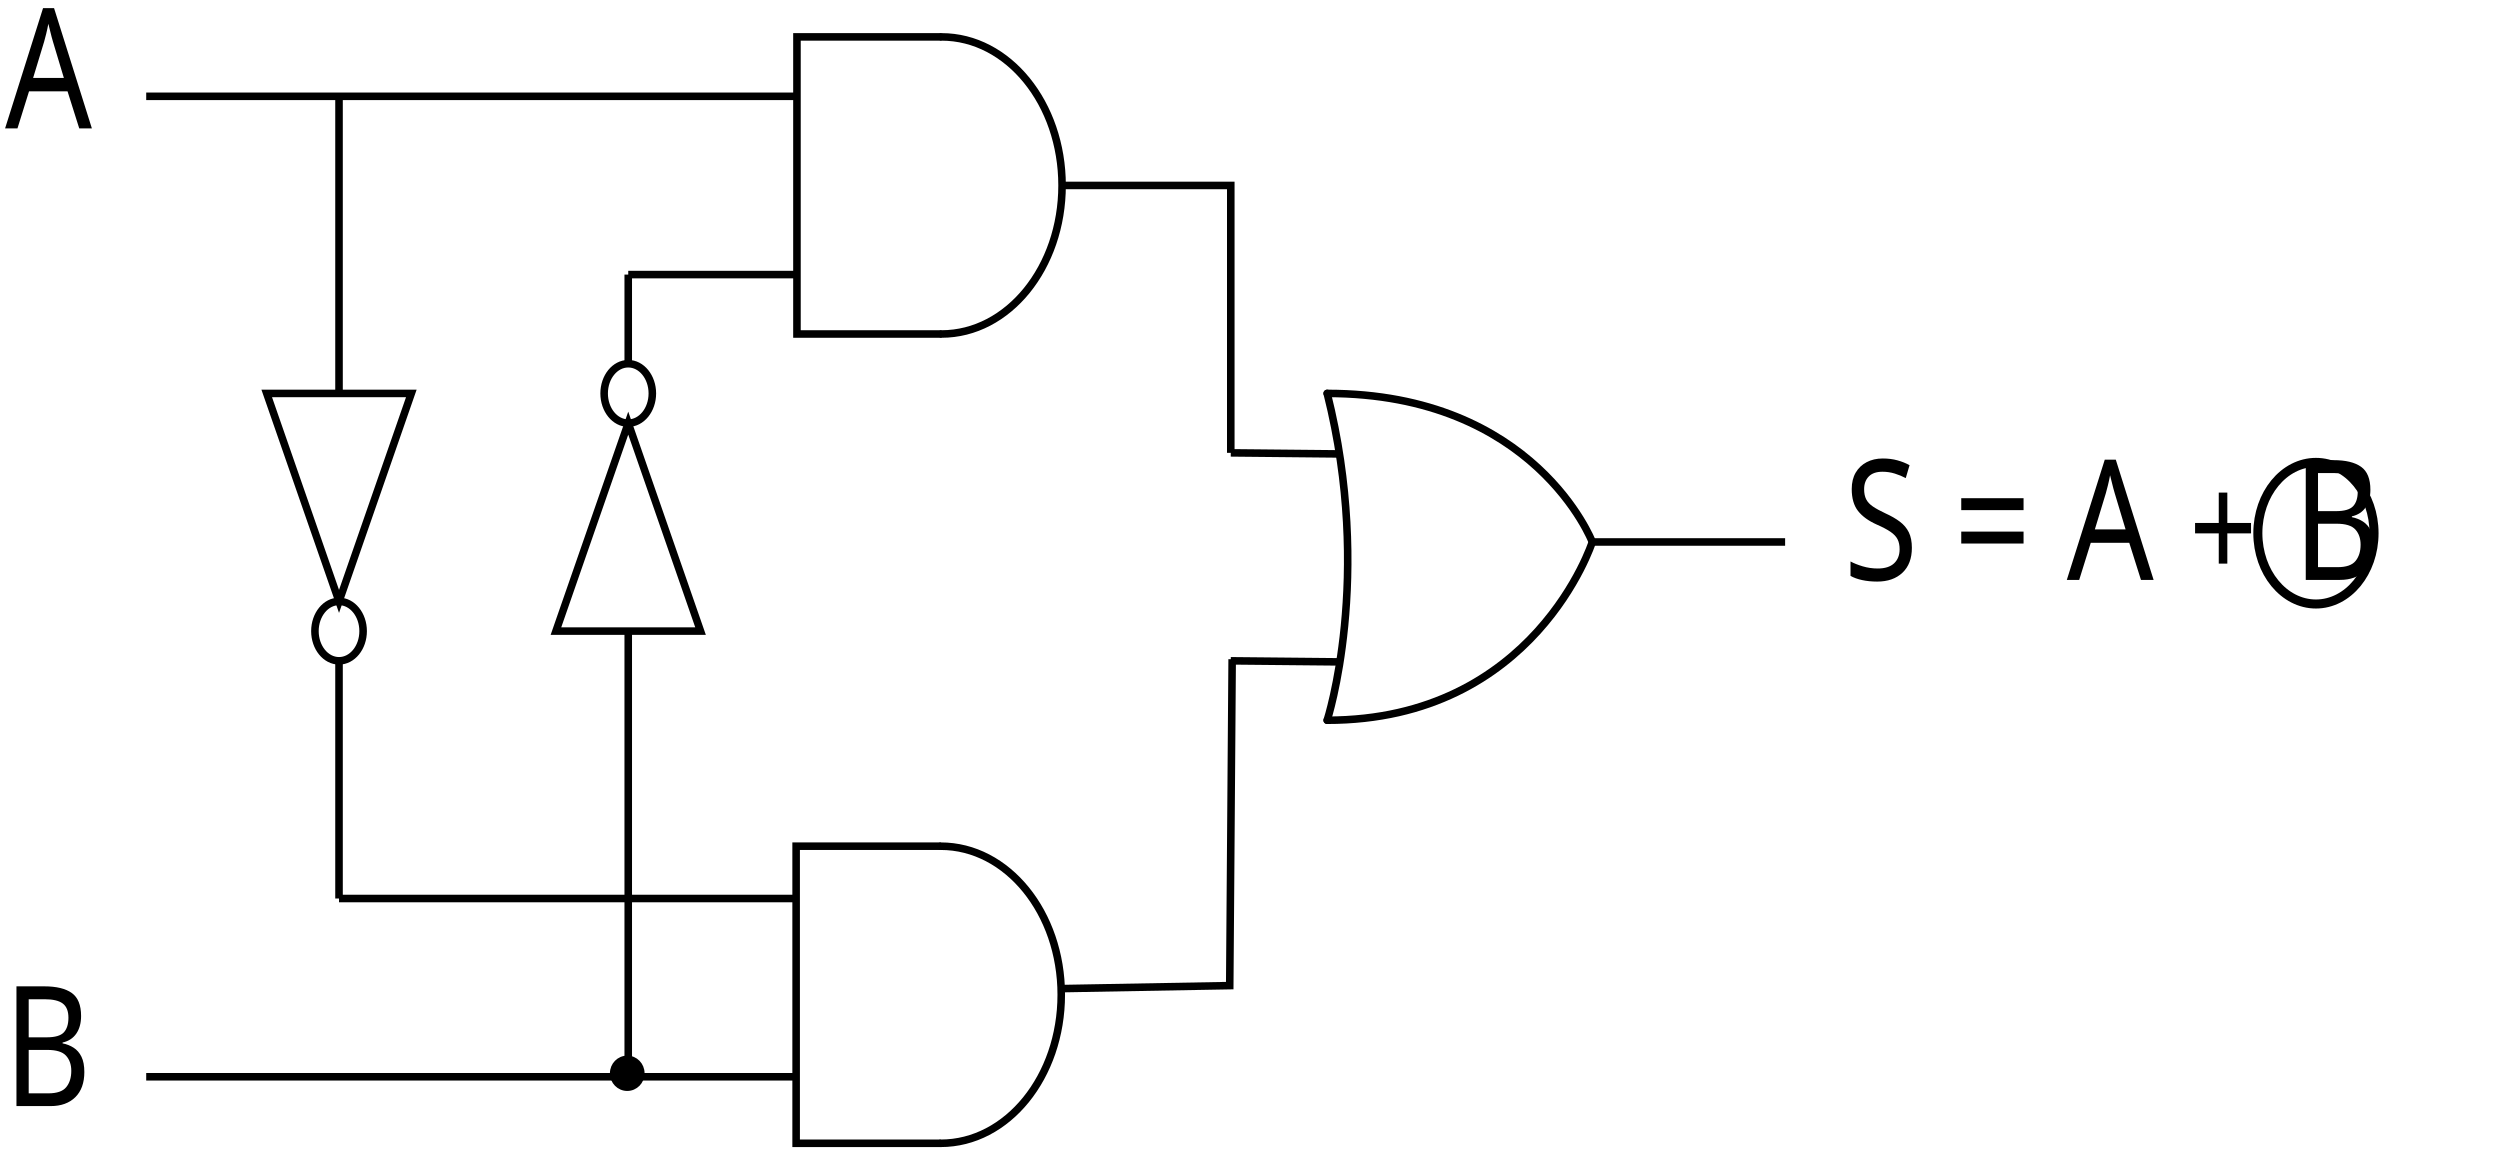
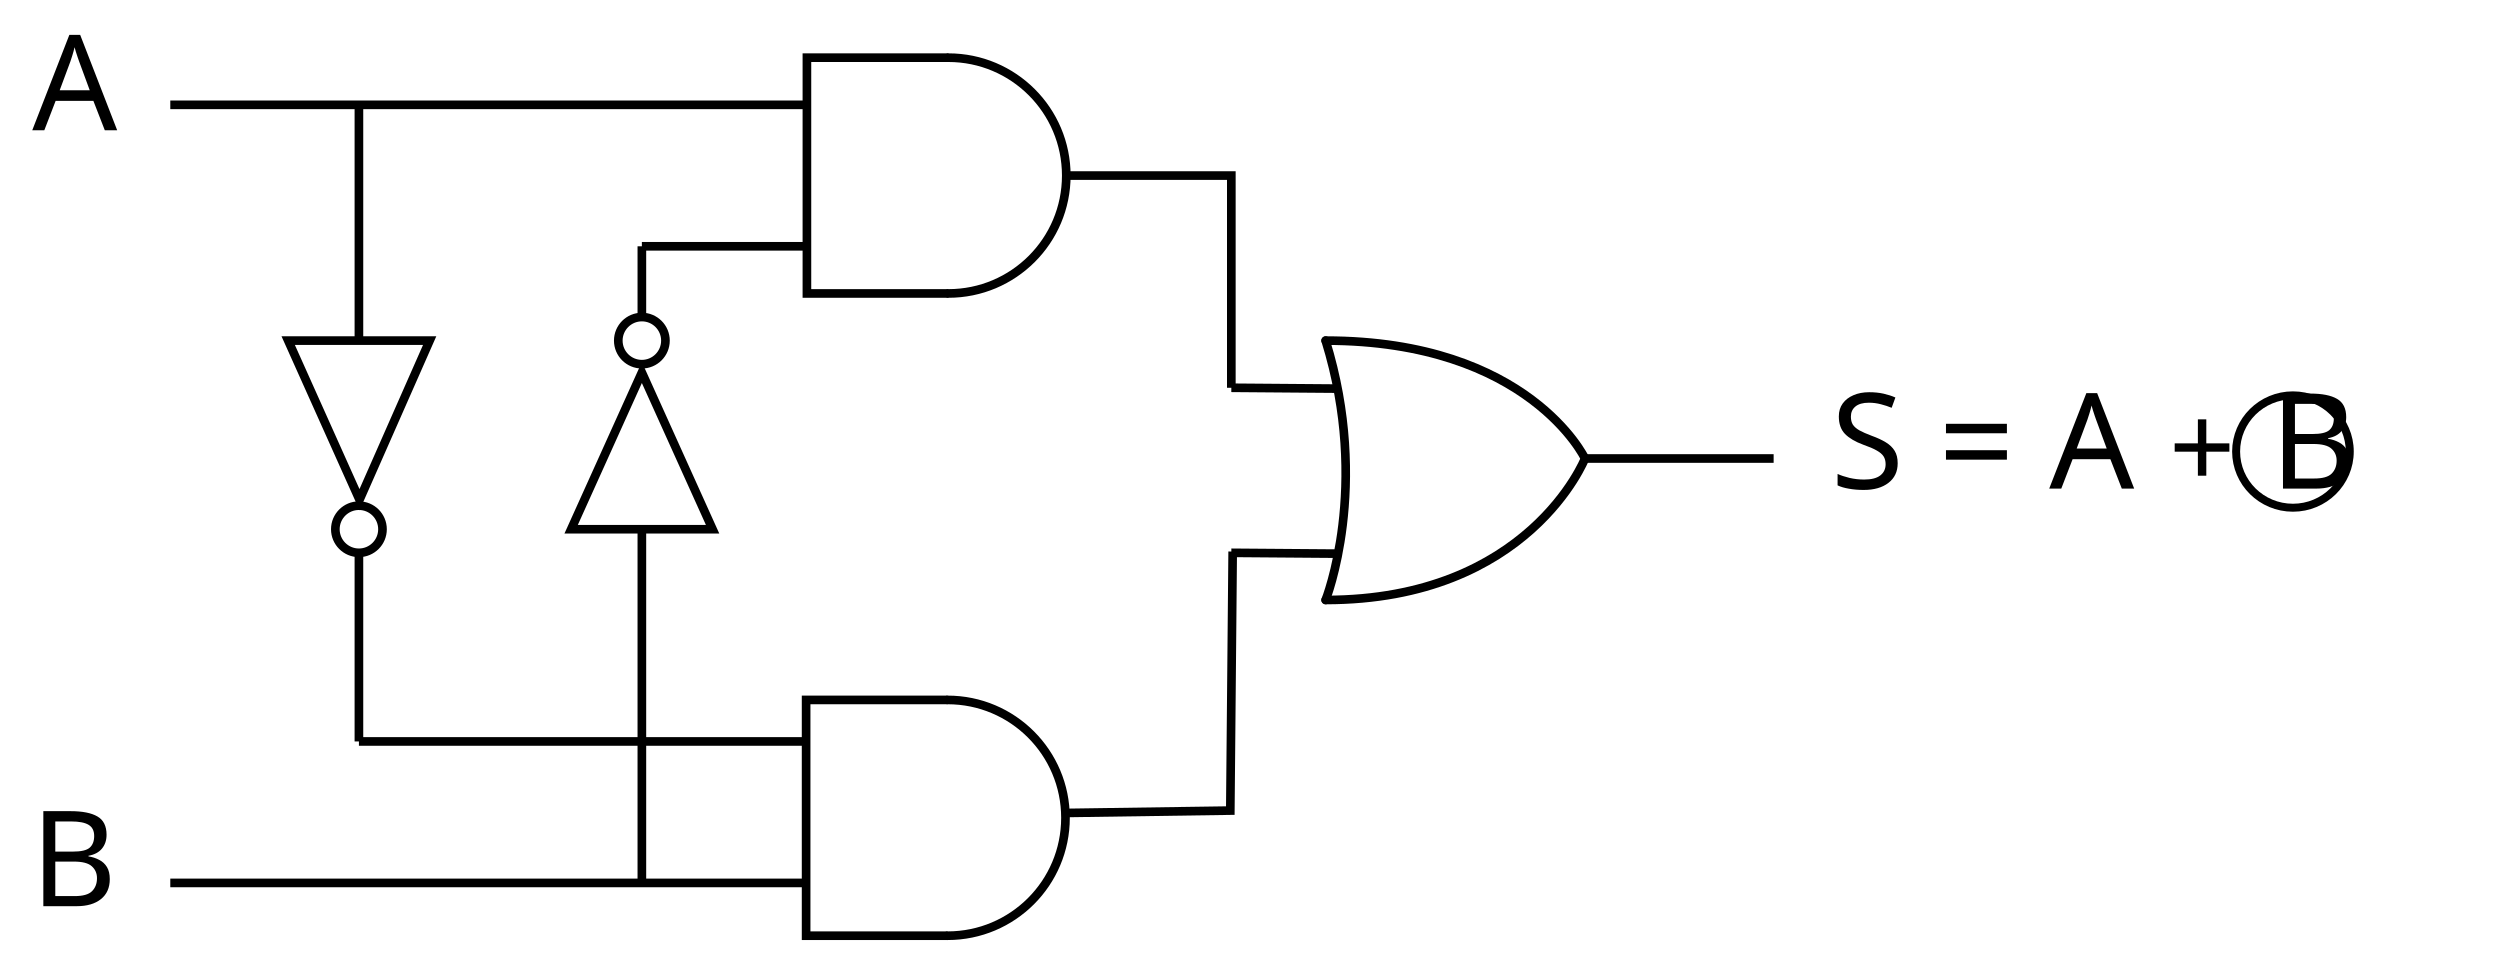
- <svg xmlns="http://www.w3.org/2000/svg" width="2032.159" height="937.414" id="svg2" version="1.1">
+ <svg xmlns="http://www.w3.org/2000/svg" width="375.691" height="146.116" id="svg2" version="1.1">
  <defs id="defs4" />
-   <g id="layer1" transform="translate(1449.432,303.6665)">
+   <g id="layer1" transform="translate(-98.42501,-441.3335)">
    <flowRoot xml:space="preserve" id="flowRoot4015" style="font-style:normal;font-weight:normal;font-size:13px;line-height:125%;font-family:Sans;letter-spacing:0px;word-spacing:0px;fill:#000000;fill-opacity:1;stroke:none" transform="translate(189.3819,437.4134)">
      <flowRegion id="flowRegion4017">
        <rect id="rect4019" width="39.286" height="25.714" x="139.821" y="36.904" />
      </flowRegion>
      <flowPara id="flowPara4021" />
    </flowRoot>
-     <path style="fill:none;stroke:#000000;stroke-width:6.139;stroke-linecap:round;stroke-linejoin:miter;stroke-miterlimit:4;stroke-dasharray:none;stroke-opacity:1" d="m -370.61,16.134 c 169.04,0 215.504,120.754 215.504,120.754" id="path10065-7" />
-     <path style="fill:none;stroke:#000000;stroke-width:6.139;stroke-linecap:round;stroke-linejoin:miter;stroke-miterlimit:4;stroke-dasharray:none;stroke-opacity:1" d="m -370.61,281.793 c 169.04,0 215.504,-144.905 215.504,-144.905" id="path10065-9-3" />
-     <path style="fill:none;stroke:#000000;stroke-width:6.139;stroke-linecap:round;stroke-linejoin:miter;stroke-miterlimit:4;stroke-dasharray:none;stroke-opacity:1" d="m -370.61,16.134 c 37.564,149.692 0,265.659 0,265.659" id="path10085-2" />
-     <path style="fill:none;stroke:#000000;stroke-width:6.139;stroke-linecap:butt;stroke-linejoin:miter;stroke-miterlimit:4;stroke-dasharray:none;stroke-opacity:1" d="m -448.976,64.436 86.743,0.861" id="path10374" />
-     <path style="fill:none;stroke:#000000;stroke-width:6.139;stroke-linecap:butt;stroke-linejoin:miter;stroke-miterlimit:4;stroke-dasharray:none;stroke-opacity:1" d="m -448.976,233.492 88.838,0.861" id="path10376" />
-     <path style="fill:none;stroke:#000000;stroke-width:6.139;stroke-linecap:butt;stroke-linejoin:miter;stroke-miterlimit:4;stroke-dasharray:none;stroke-opacity:1" d="m -153.624,136.888 155.248,8e-5" id="path10378" />
-     <path style="fill:none;stroke:#000000;stroke-width:6.139;stroke-linecap:butt;stroke-linejoin:miter;stroke-miterlimit:4;stroke-dasharray:none;stroke-opacity:1" d="m -1330.584,-225.374 528.965,9e-5" id="path10374-1" />
-     <path style="fill:none;stroke:#000000;stroke-width:6.139;stroke-linecap:butt;stroke-linejoin:miter;stroke-miterlimit:4;stroke-dasharray:none;stroke-opacity:1" d="m -938.758,-80.469 137.139,3.7e-5" id="path10376-4" />
-     <path style="fill:none;stroke:#000000;stroke-width:6.139px;stroke-linecap:butt;stroke-linejoin:miter;stroke-opacity:1" d="m -684.071,-273.676 -117.548,0 0,241.508 117.548,0" id="path4928" />
-     <path style="color:#000000;display:inline;overflow:visible;visibility:visible;fill:none;stroke:#000000;stroke-width:6.139;stroke-linecap:round;stroke-linejoin:miter;stroke-miterlimit:4;stroke-dasharray:none;stroke-dashoffset:0;stroke-opacity:1;marker:none;enable-background:accumulate" id="path4939" d="m -684.071,-273.676 a 97.956,120.754 0 0 1 97.956,120.754 97.956,120.754 0 0 1 -97.956,120.754" />
-     <path style="fill:none;fill-rule:evenodd;stroke:#000000;stroke-width:6.139px;stroke-linecap:butt;stroke-linejoin:miter;stroke-opacity:1" d="m -586.115,-152.922 137.139,0 0,217.358" id="path3523" />
-     <path style="fill:none;stroke:#000000;stroke-width:6.139;stroke-linecap:butt;stroke-linejoin:miter;stroke-miterlimit:4;stroke-dasharray:none;stroke-opacity:1" d="m -1173.853,426.698 372.235,0" id="path10374-1-6" />
-     <path style="fill:none;stroke:#000000;stroke-width:6.139;stroke-linecap:butt;stroke-linejoin:miter;stroke-miterlimit:4;stroke-dasharray:none;stroke-opacity:1" d="m -1330.584,571.603 528.965,0" id="path10376-4-1" />
-     <path style="fill:none;stroke:#000000;stroke-width:6.139px;stroke-linecap:butt;stroke-linejoin:miter;stroke-opacity:1" d="m -684.737,384.169 -117.548,0 0,241.508 117.548,0" id="path4928-7" />
-     <path style="color:#000000;display:inline;overflow:visible;visibility:visible;fill:none;stroke:#000000;stroke-width:6.139;stroke-linecap:round;stroke-linejoin:miter;stroke-miterlimit:4;stroke-dasharray:none;stroke-dashoffset:0;stroke-opacity:1;marker:none;enable-background:accumulate" id="path4939-7" d="m -684.737,384.169 a 97.956,120.754 0 0 1 97.956,120.754 97.956,120.754 0 0 1 -97.956,120.754" />
-     <path style="fill:none;fill-rule:evenodd;stroke:#000000;stroke-width:6.139px;stroke-linecap:butt;stroke-linejoin:miter;stroke-opacity:1" d="m -586.081,499.933 136.253,-2.434 1.975,-265.333" id="path3549" />
-     <ellipse style="color:#000000;display:inline;overflow:visible;visibility:visible;fill:none;fill-opacity:1;fill-rule:nonzero;stroke:#000000;stroke-width:6.139;stroke-linecap:round;stroke-linejoin:miter;stroke-miterlimit:4;stroke-dasharray:none;stroke-dashoffset:0;stroke-opacity:1;marker:none;enable-background:accumulate" id="path3554" cx="-938.758" cy="16.134" rx="19.591" ry="24.151" />
-     <path style="fill:none;fill-rule:evenodd;stroke:#000000;stroke-width:6.139px;stroke-linecap:butt;stroke-linejoin:miter;stroke-opacity:1" d="m -938.758,40.285 -58.774,169.056 117.548,0 z" id="path3556" />
-     <path style="fill:none;fill-rule:evenodd;stroke:#000000;stroke-width:6.139px;stroke-linecap:butt;stroke-linejoin:miter;stroke-opacity:1" d="m -938.758,-8.017 0,-72.453" id="path3558" />
-     <path style="fill:none;fill-rule:evenodd;stroke:#000000;stroke-width:6.139px;stroke-linecap:butt;stroke-linejoin:miter;stroke-opacity:1" d="m -938.758,209.341 0,362.263" id="path3560" />
-     <ellipse style="color:#000000;display:inline;overflow:visible;visibility:visible;fill:none;fill-opacity:1;fill-rule:nonzero;stroke:#000000;stroke-width:6.139;stroke-linecap:round;stroke-linejoin:miter;stroke-miterlimit:4;stroke-dasharray:none;stroke-dashoffset:0;stroke-opacity:1;marker:none;enable-background:accumulate" id="path3554-5" cx="-1173.853" cy="-209.341" transform="scale(1,-1)" rx="19.591" ry="24.151" />
-     <path style="fill:none;fill-rule:evenodd;stroke:#000000;stroke-width:6.139px;stroke-linecap:butt;stroke-linejoin:miter;stroke-opacity:1" d="m -1173.853,185.19 -58.774,-169.056 117.548,0 z" id="path3556-9" />
-     <path style="fill:none;fill-rule:evenodd;stroke:#000000;stroke-width:6.139px;stroke-linecap:butt;stroke-linejoin:miter;stroke-opacity:1" d="m -1173.853,16.134 0,-241.508" id="path3580" />
-     <path style="fill:none;fill-rule:evenodd;stroke:#000000;stroke-width:6.139px;stroke-linecap:butt;stroke-linejoin:miter;stroke-opacity:1" d="m -1173.853,233.492 0,193.207" id="path3582" />
-     <text xml:space="preserve" style="font-style:normal;font-weight:normal;font-size:122.778px;line-height:125%;font-family:Sans;letter-spacing:0px;word-spacing:0px;fill:#000000;fill-opacity:1;stroke:none;stroke-width:1px;stroke-linecap:butt;stroke-linejoin:miter;stroke-opacity:1" x="-1604.691" y="-179.495" id="text3584" transform="scale(0.9006696,1.110285)">
-       <tspan id="tspan3586" x="-1604.691" y="-179.495">A</tspan>
+     <path style="fill:none;stroke:#000000;stroke-width:1.3;stroke-linecap:round;stroke-linejoin:miter;stroke-miterlimit:4;stroke-dasharray:none;stroke-opacity:1" d="m 297.638,492.52 c 30.573,0 38.976,17.717 38.976,17.717" id="path10065-7" />
+     <path style="fill:none;stroke:#000000;stroke-width:1.3;stroke-linecap:round;stroke-linejoin:miter;stroke-miterlimit:4;stroke-dasharray:none;stroke-opacity:1" d="m 297.638,531.496 c 30.573,0 38.976,-21.26 38.976,-21.26" id="path10065-9-3" />
+     <path style="fill:none;stroke:#000000;stroke-width:1.3;stroke-linecap:round;stroke-linejoin:miter;stroke-miterlimit:4;stroke-dasharray:none;stroke-opacity:1" d="m 297.638,492.52 c 6.794,21.962 0,38.976 0,38.976" id="path10085-2" />
+     <path style="fill:none;stroke:#000000;stroke-width:1.3;stroke-linecap:butt;stroke-linejoin:miter;stroke-miterlimit:4;stroke-dasharray:none;stroke-opacity:1" d="m 283.465,499.606 15.688,0.126" id="path10374" />
+     <path style="fill:none;stroke:#000000;stroke-width:1.3;stroke-linecap:butt;stroke-linejoin:miter;stroke-miterlimit:4;stroke-dasharray:none;stroke-opacity:1" d="m 283.465,524.409 16.067,0.126" id="path10376" />
+     <path style="fill:none;stroke:#000000;stroke-width:1.3;stroke-linecap:butt;stroke-linejoin:miter;stroke-miterlimit:4;stroke-dasharray:none;stroke-opacity:1" d="m 336.882,510.236 28.078,10e-6" id="path10378" />
+     <path style="fill:none;stroke:#000000;stroke-width:1.3;stroke-linecap:butt;stroke-linejoin:miter;stroke-miterlimit:4;stroke-dasharray:none;stroke-opacity:1" d="m 124.016,457.087 95.669,1e-5" id="path10374-1" />
+     <path style="fill:none;stroke:#000000;stroke-width:1.3;stroke-linecap:butt;stroke-linejoin:miter;stroke-miterlimit:4;stroke-dasharray:none;stroke-opacity:1" d="m 194.882,478.346 24.803,1e-5" id="path10376-4" />
+     <path style="fill:none;stroke:#000000;stroke-width:1.3;stroke-linecap:butt;stroke-linejoin:miter;stroke-opacity:1;stroke-miterlimit:4;stroke-dasharray:none" d="m 240.945,450 -21.26,0 0,35.433 21.26,0" id="path4928" />
+     <path style="color:#000000;display:inline;overflow:visible;visibility:visible;fill:none;stroke:#000000;stroke-width:1.3;stroke-linecap:round;stroke-linejoin:miter;stroke-miterlimit:4;stroke-dasharray:none;stroke-dashoffset:0;stroke-opacity:1;marker:none;enable-background:accumulate" id="path4939" d="m 240.945,450 a 17.717,17.717 0 0 1 17.717,17.717 17.717,17.717 0 0 1 -17.717,17.717" />
+     <path style="fill:none;fill-rule:evenodd;stroke:#000000;stroke-width:1.3;stroke-linecap:butt;stroke-linejoin:miter;stroke-opacity:1;stroke-miterlimit:4;stroke-dasharray:none" d="m 258.661,467.717 24.803,0 0,31.89" id="path3523" />
+     <path style="fill:none;stroke:#000000;stroke-width:1.3;stroke-linecap:butt;stroke-linejoin:miter;stroke-miterlimit:4;stroke-dasharray:none;stroke-opacity:1" d="m 152.362,552.756 67.323,0" id="path10374-1-6" />
+     <path style="fill:none;stroke:#000000;stroke-width:1.3;stroke-linecap:butt;stroke-linejoin:miter;stroke-miterlimit:4;stroke-dasharray:none;stroke-opacity:1" d="m 124.016,574.016 95.669,0" id="path10376-4-1" />
+     <path style="fill:none;stroke:#000000;stroke-width:1.3;stroke-linecap:butt;stroke-linejoin:miter;stroke-opacity:1;stroke-miterlimit:4;stroke-dasharray:none" d="m 240.825,546.516 -21.26,0 0,35.433 21.26,0" id="path4928-7" />
+     <path style="color:#000000;display:inline;overflow:visible;visibility:visible;fill:none;stroke:#000000;stroke-width:1.3;stroke-linecap:round;stroke-linejoin:miter;stroke-miterlimit:4;stroke-dasharray:none;stroke-dashoffset:0;stroke-opacity:1;marker:none;enable-background:accumulate" id="path4939-7" d="m 240.825,546.516 a 17.717,17.717 0 0 1 17.717,17.717 17.717,17.717 0 0 1 -17.717,17.717" />
+     <path style="fill:none;fill-rule:evenodd;stroke:#000000;stroke-width:1.3;stroke-linecap:butt;stroke-linejoin:miter;stroke-opacity:1;stroke-miterlimit:4;stroke-dasharray:none" d="m 258.668,563.501 24.643,-0.357 0.357,-38.929" id="path3549" />
+     <circle style="color:#000000;display:inline;overflow:visible;visibility:visible;fill:none;fill-opacity:1;fill-rule:nonzero;stroke:#000000;stroke-width:1.3;stroke-linecap:round;stroke-linejoin:miter;stroke-miterlimit:4;stroke-dasharray:none;stroke-dashoffset:0;stroke-opacity:1;marker:none;enable-background:accumulate" id="path3554" cx="194.882" cy="492.52" r="3.543" />
+     <path style="fill:none;fill-rule:evenodd;stroke:#000000;stroke-width:1.3;stroke-linecap:butt;stroke-linejoin:miter;stroke-miterlimit:4;stroke-dasharray:none;stroke-opacity:1" d="m 194.882,497.313 -10.63,23.553 21.26,0 z" id="path3556" />
+     <path style="fill:none;fill-rule:evenodd;stroke:#000000;stroke-width:1.3;stroke-linecap:butt;stroke-linejoin:miter;stroke-opacity:1;stroke-miterlimit:4;stroke-dasharray:none" d="m 194.882,488.976 0,-10.63" id="path3558" />
+     <path style="fill:none;fill-rule:evenodd;stroke:#000000;stroke-width:1.3;stroke-linecap:butt;stroke-linejoin:miter;stroke-opacity:1;stroke-miterlimit:4;stroke-dasharray:none" d="m 194.882,520.866 0,53.15" id="path3560" />
+     <circle style="color:#000000;display:inline;overflow:visible;visibility:visible;fill:none;fill-opacity:1;fill-rule:nonzero;stroke:#000000;stroke-width:1.3;stroke-linecap:round;stroke-linejoin:miter;stroke-miterlimit:4;stroke-dasharray:none;stroke-dashoffset:0;stroke-opacity:1;marker:none;enable-background:accumulate" id="path3554-5" cx="152.362" cy="-520.866" r="3.543" transform="scale(1,-1)" />
+     <path style="fill:none;fill-rule:evenodd;stroke:#000000;stroke-width:1.3;stroke-linecap:butt;stroke-linejoin:miter;stroke-miterlimit:4;stroke-dasharray:none;stroke-opacity:1" d="m 152.452,516.43 -10.719,-23.91 21.26,0 z" id="path3556-9" />
+     <path style="fill:none;fill-rule:evenodd;stroke:#000000;stroke-width:1.3;stroke-linecap:butt;stroke-linejoin:miter;stroke-opacity:1;stroke-miterlimit:4;stroke-dasharray:none" d="m 152.362,492.52 0,-35.433" id="path3580" />
+     <path style="fill:none;fill-rule:evenodd;stroke:#000000;stroke-width:1.3;stroke-linecap:butt;stroke-linejoin:miter;stroke-opacity:1;stroke-miterlimit:4;stroke-dasharray:none" d="m 152.362,524.409 0,28.346" id="path3582" />
+     <text xml:space="preserve" style="font-style:normal;font-weight:normal;font-size:20px;line-height:125%;font-family:Sans;letter-spacing:0px;word-spacing:0px;fill:#000000;fill-opacity:1;stroke:none;stroke-width:1px;stroke-linecap:butt;stroke-linejoin:miter;stroke-opacity:1" x="103.269" y="460.914" id="text3584">
+       <tspan id="tspan3586" x="103.269" y="460.914">A</tspan>
    </text>
-     <text xml:space="preserve" style="font-style:normal;font-weight:normal;font-size:122.778px;line-height:125%;font-family:Sans;letter-spacing:0px;word-spacing:0px;fill:#000000;fill-opacity:1;stroke:none;stroke-width:1px;stroke-linecap:butt;stroke-linejoin:miter;stroke-opacity:1" x="-1606.336" y="536.291" id="text3588" transform="scale(0.9006696,1.110285)">
-       <tspan id="tspan3590" x="-1606.336" y="536.291">B</tspan>
+     <text xml:space="preserve" style="font-style:normal;font-weight:normal;font-size:20px;line-height:125%;font-family:Sans;letter-spacing:0px;word-spacing:0px;fill:#000000;fill-opacity:1;stroke:none;stroke-width:1px;stroke-linecap:butt;stroke-linejoin:miter;stroke-opacity:1" x="103.001" y="577.512" id="text3588">
+       <tspan id="tspan3590" x="103.001" y="577.512">B</tspan>
    </text>
-     <text xml:space="preserve" style="font-style:normal;font-weight:normal;font-size:122.778px;line-height:125%;font-family:Sans;letter-spacing:0px;word-spacing:0px;fill:#000000;fill-opacity:1;stroke:none;stroke-width:1px;stroke-linecap:butt;stroke-linejoin:miter;stroke-opacity:1" x="54.561" y="151.053" id="text3592" transform="scale(0.9006696,1.110285)">
-       <tspan id="tspan3594" x="54.561" y="151.053">S = A <tspan style="font-size:107.43px" id="tspan3598">+</tspan> B</tspan>
+     <text xml:space="preserve" style="font-style:normal;font-weight:normal;font-size:20px;line-height:125%;font-family:Sans;letter-spacing:0px;word-spacing:0px;fill:#000000;fill-opacity:1;stroke:none;stroke-width:1px;stroke-linecap:butt;stroke-linejoin:miter;stroke-opacity:1" x="373.555" y="514.759" id="text3592">
+       <tspan id="tspan3594" x="373.555" y="514.759">S = A <tspan style="font-size:17.5px" id="tspan3598">+</tspan> B</tspan>
    </text>
-     <ellipse style="color:#000000;display:inline;overflow:visible;visibility:visible;fill:none;fill-opacity:1;fill-rule:nonzero;stroke:#000000;stroke-width:7.356;stroke-linecap:round;stroke-linejoin:miter;stroke-miterlimit:4;stroke-dasharray:none;stroke-dashoffset:0;stroke-opacity:1;marker:none;enable-background:accumulate" id="path3596" cx="433.11" cy="129.752" rx="47.221" ry="57.55" />
+     <ellipse style="color:#000000;display:inline;overflow:visible;visibility:visible;fill:none;fill-opacity:1;fill-rule:nonzero;stroke:#000000;stroke-width:1.198;stroke-linecap:round;stroke-linejoin:miter;stroke-miterlimit:4;stroke-dasharray:none;stroke-dashoffset:0;stroke-opacity:1;marker:none;enable-background:accumulate" id="path3596" cx="443" cy="509.189" rx="8.54" ry="8.444" />
    <text xml:space="preserve" style="font-style:normal;font-weight:normal;font-size:13px;line-height:125%;font-family:Sans;letter-spacing:0px;word-spacing:0px;fill:#000000;fill-opacity:1;stroke:none;stroke-width:1px;stroke-linecap:butt;stroke-linejoin:miter;stroke-opacity:1" x="290.397" y="463.333" id="text3600">
      <tspan id="tspan3602" x="290.397" y="463.333" />
    </text>
-     <ellipse ry="12.604" rx="12.33" transform="scale(1,-1)" cy="-568.77" cx="-939.568" id="ellipse3391" style="color:#000000;display:inline;overflow:visible;visibility:visible;fill:#000000;fill-opacity:1;fill-rule:nonzero;stroke:#000000;stroke-width:3.518;stroke-linecap:round;stroke-linejoin:miter;stroke-miterlimit:4;stroke-dasharray:none;stroke-dashoffset:0;stroke-opacity:1;marker:none;enable-background:accumulate" />
  </g>
</svg>
